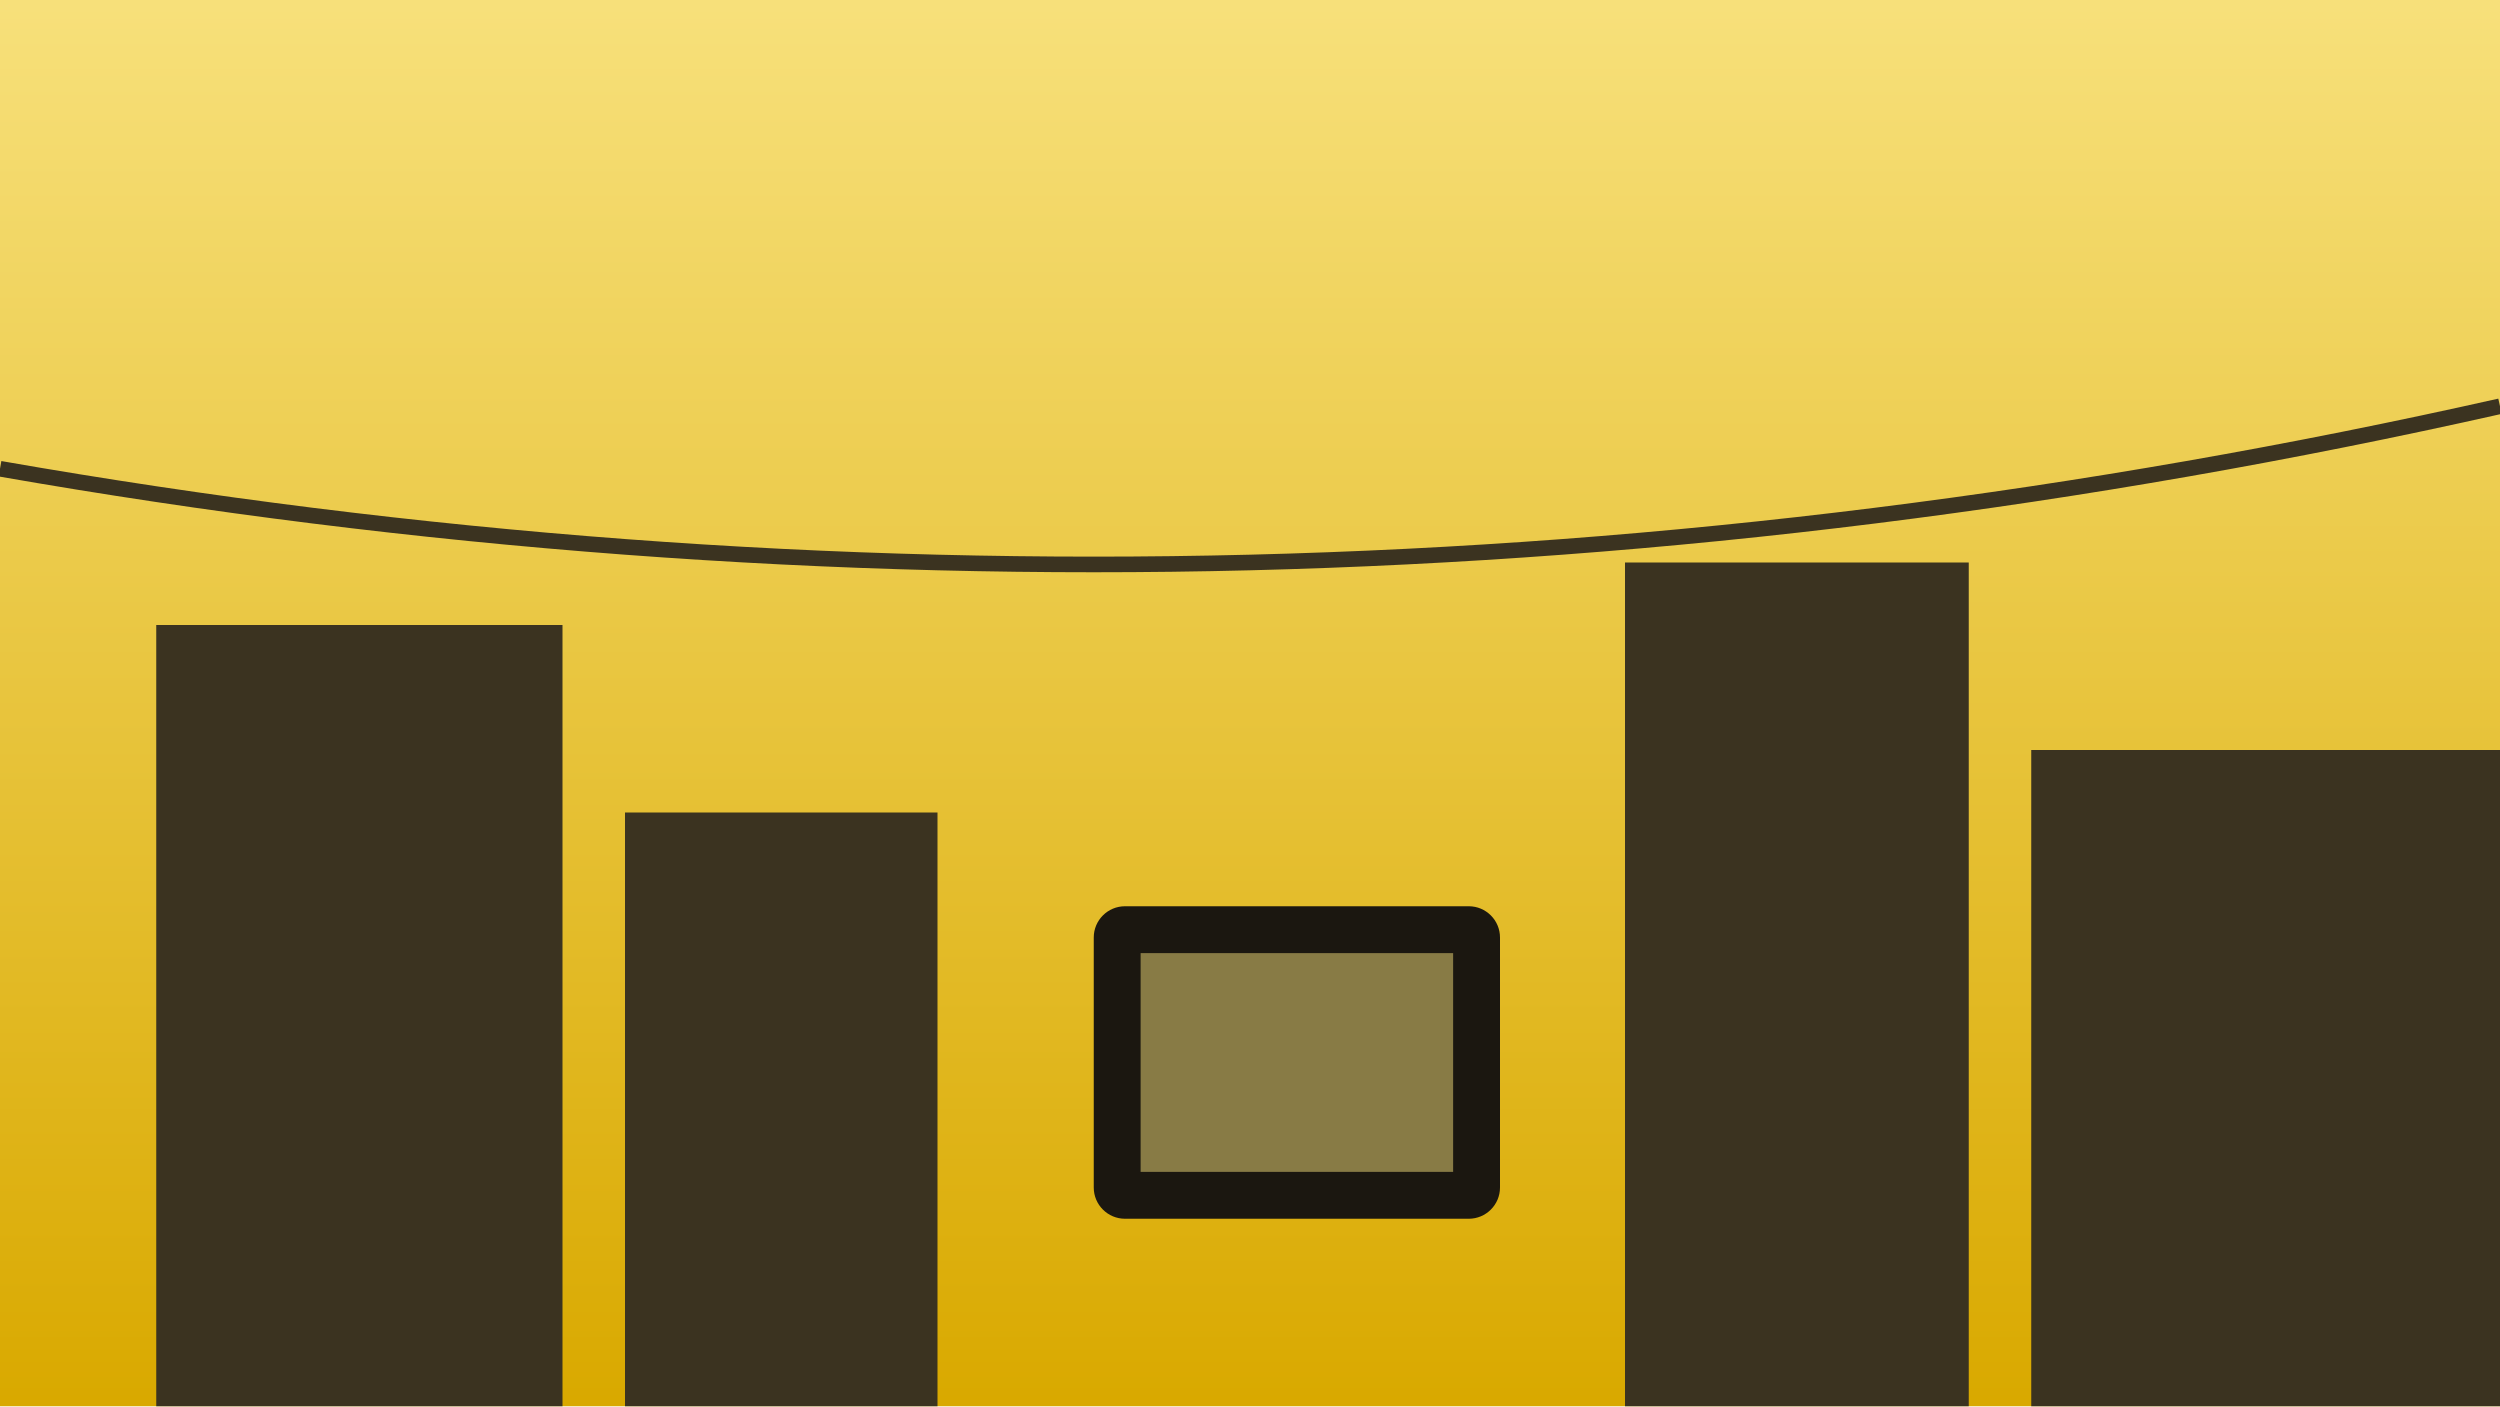
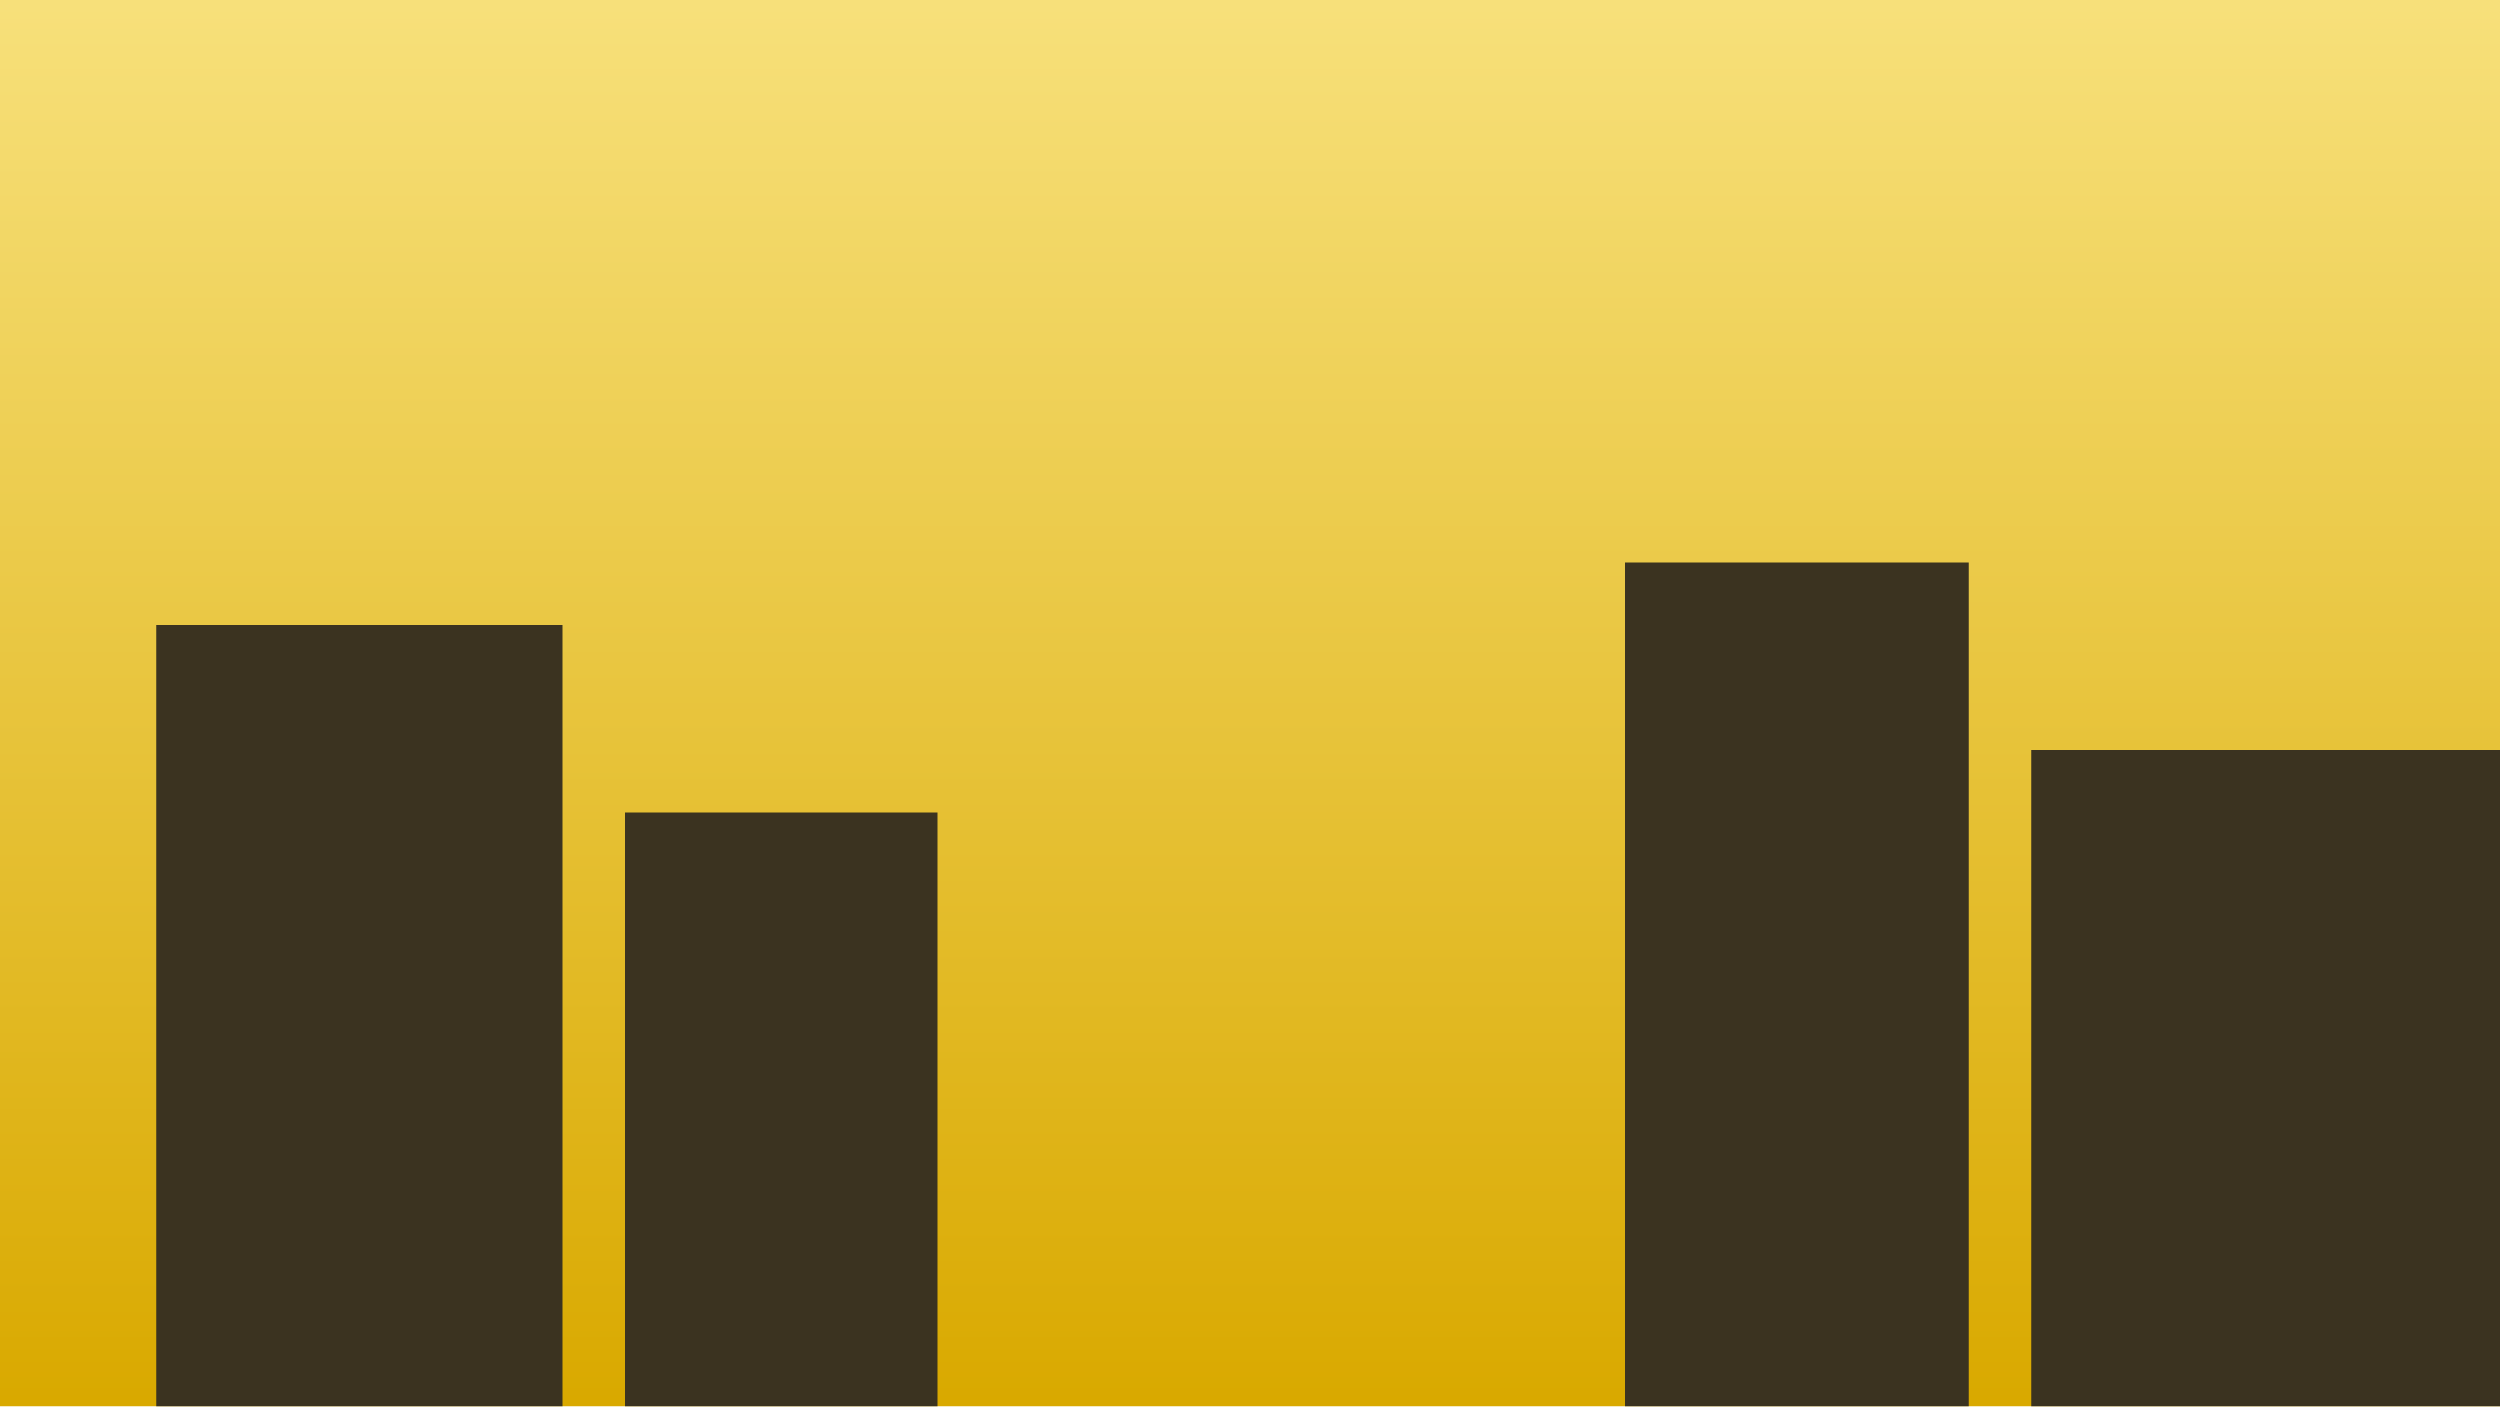
<svg xmlns="http://www.w3.org/2000/svg" width="640" height="360" viewBox="0 0 160 90">
  <defs>
    <linearGradient id="a-p4g" x1="0" y1="0" x2="0" y2="1">
      <stop offset="0" stop-color="#F7E07A" />
      <stop offset="1" stop-color="#D9A900" />
    </linearGradient>
  </defs>
  <rect width="160" height="90" fill="url(#a-p4g)" />
  <g fill="#3B3320">
    <rect x="10" y="40" width="26" height="50" />
    <rect x="40" y="52" width="20" height="38" />
    <rect x="104" y="36" width="22" height="54" />
    <rect x="130" y="48" width="30" height="42" />
  </g>
-   <path d="M0 30 Q80 44 160 26" stroke="#3B3320" stroke-width="1" fill="none" />
-   <rect x="70" y="58" width="26" height="20" rx="2" fill="#1B1710" />
-   <rect x="73" y="61" width="20" height="14" fill="#F7E07A" fill-opacity=".5" />
</svg>
